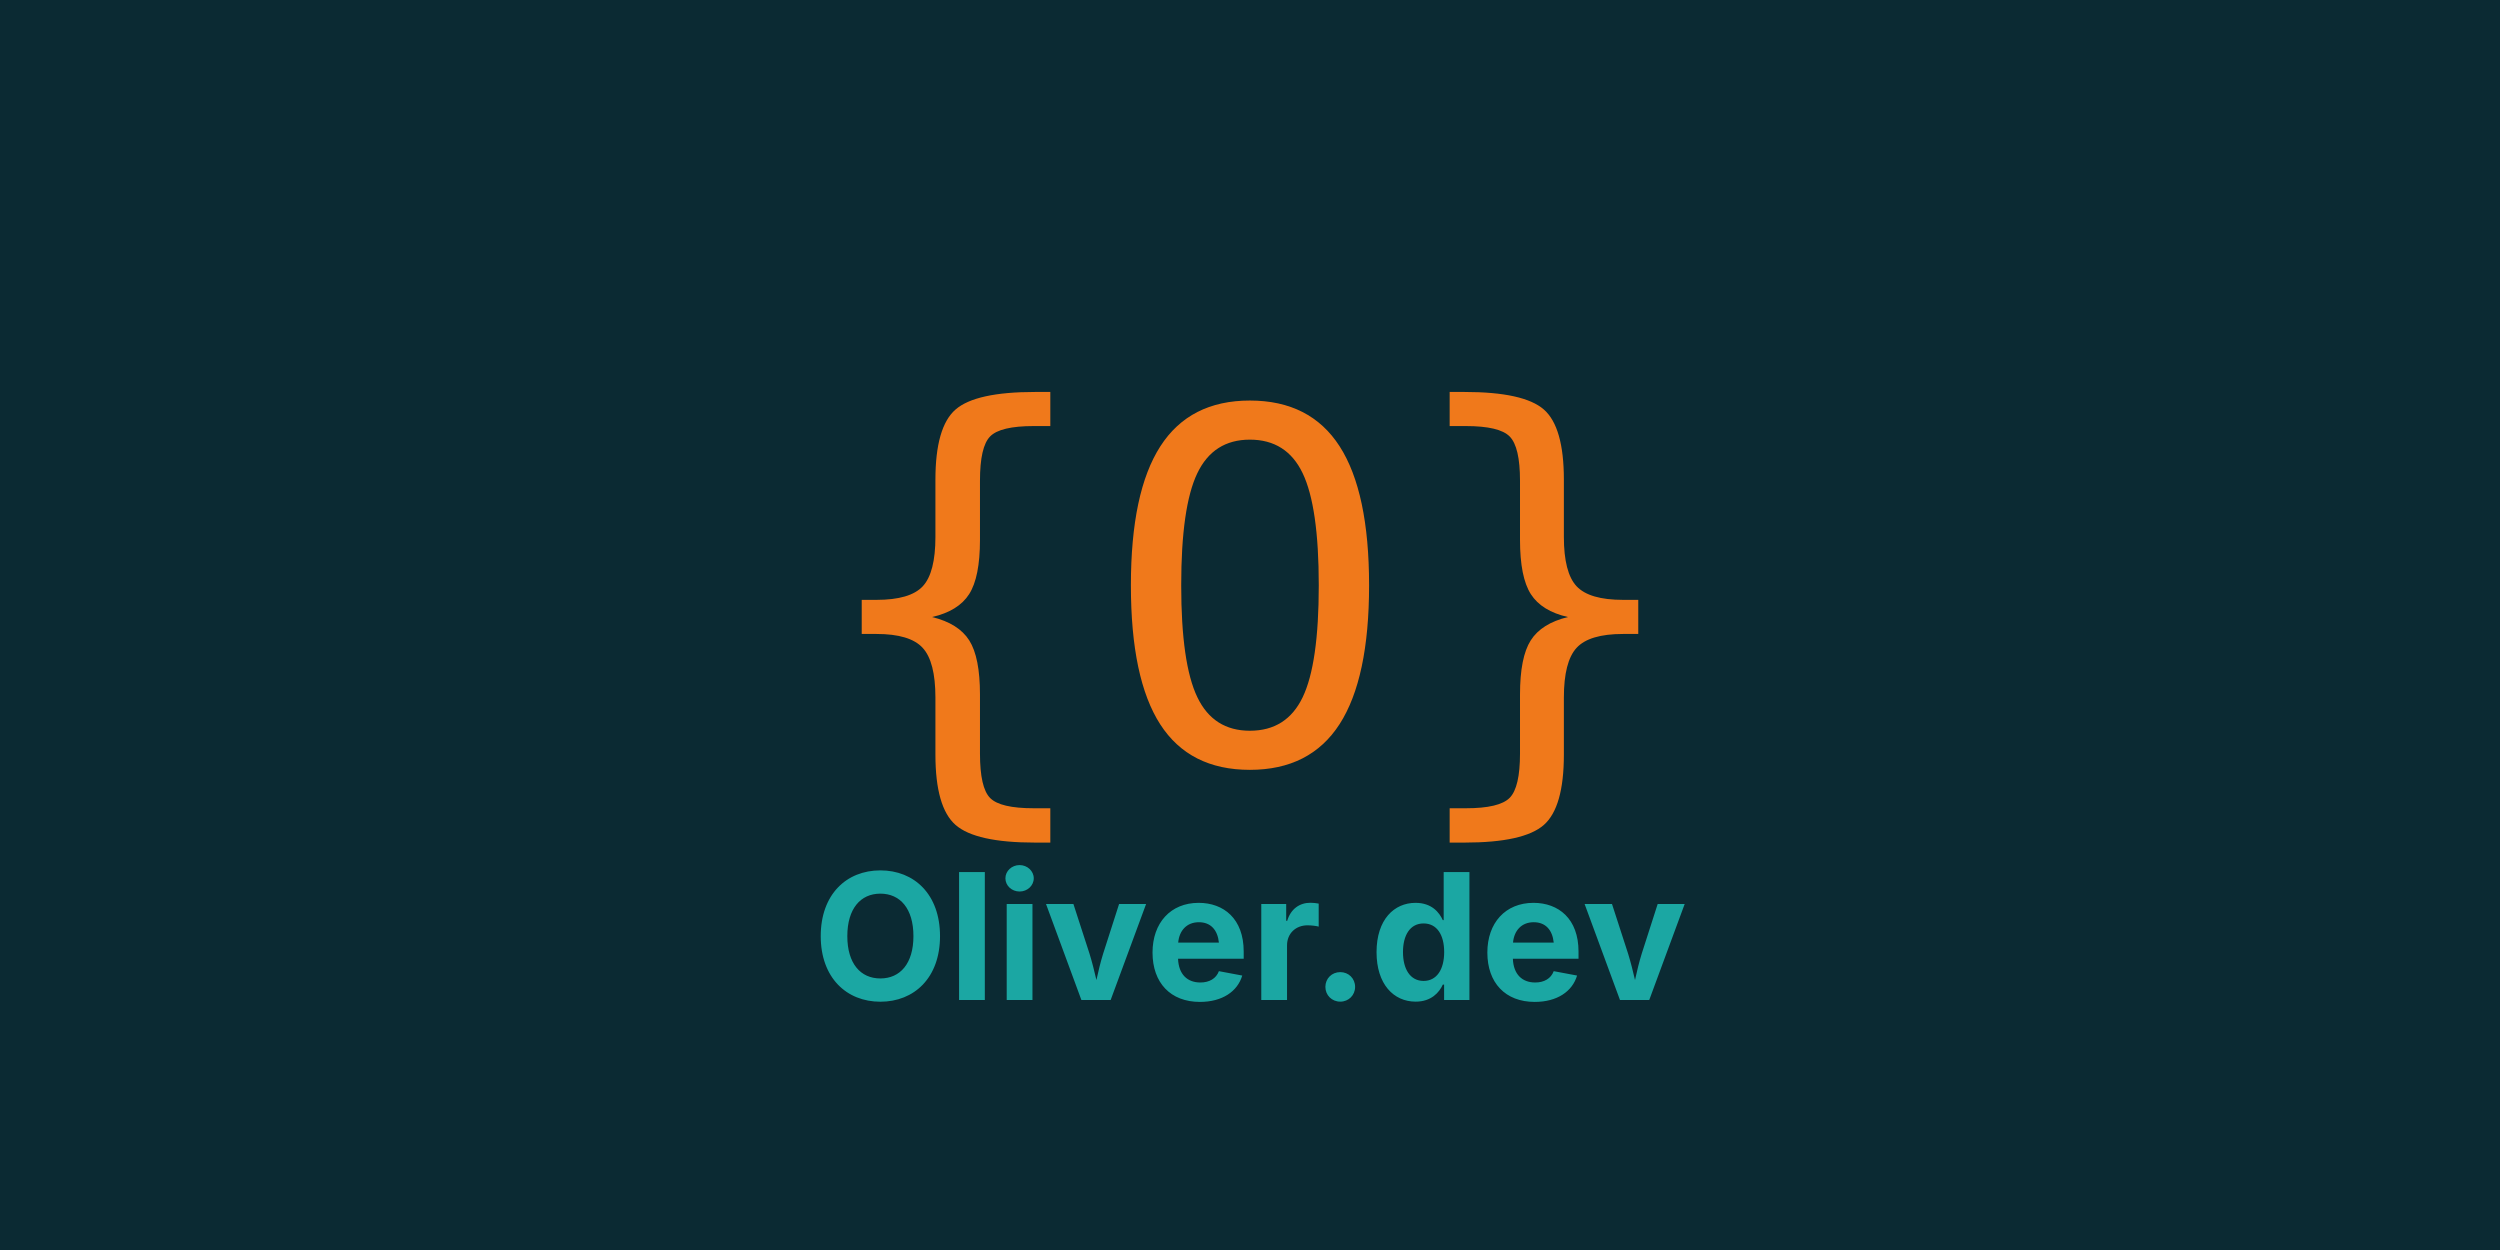
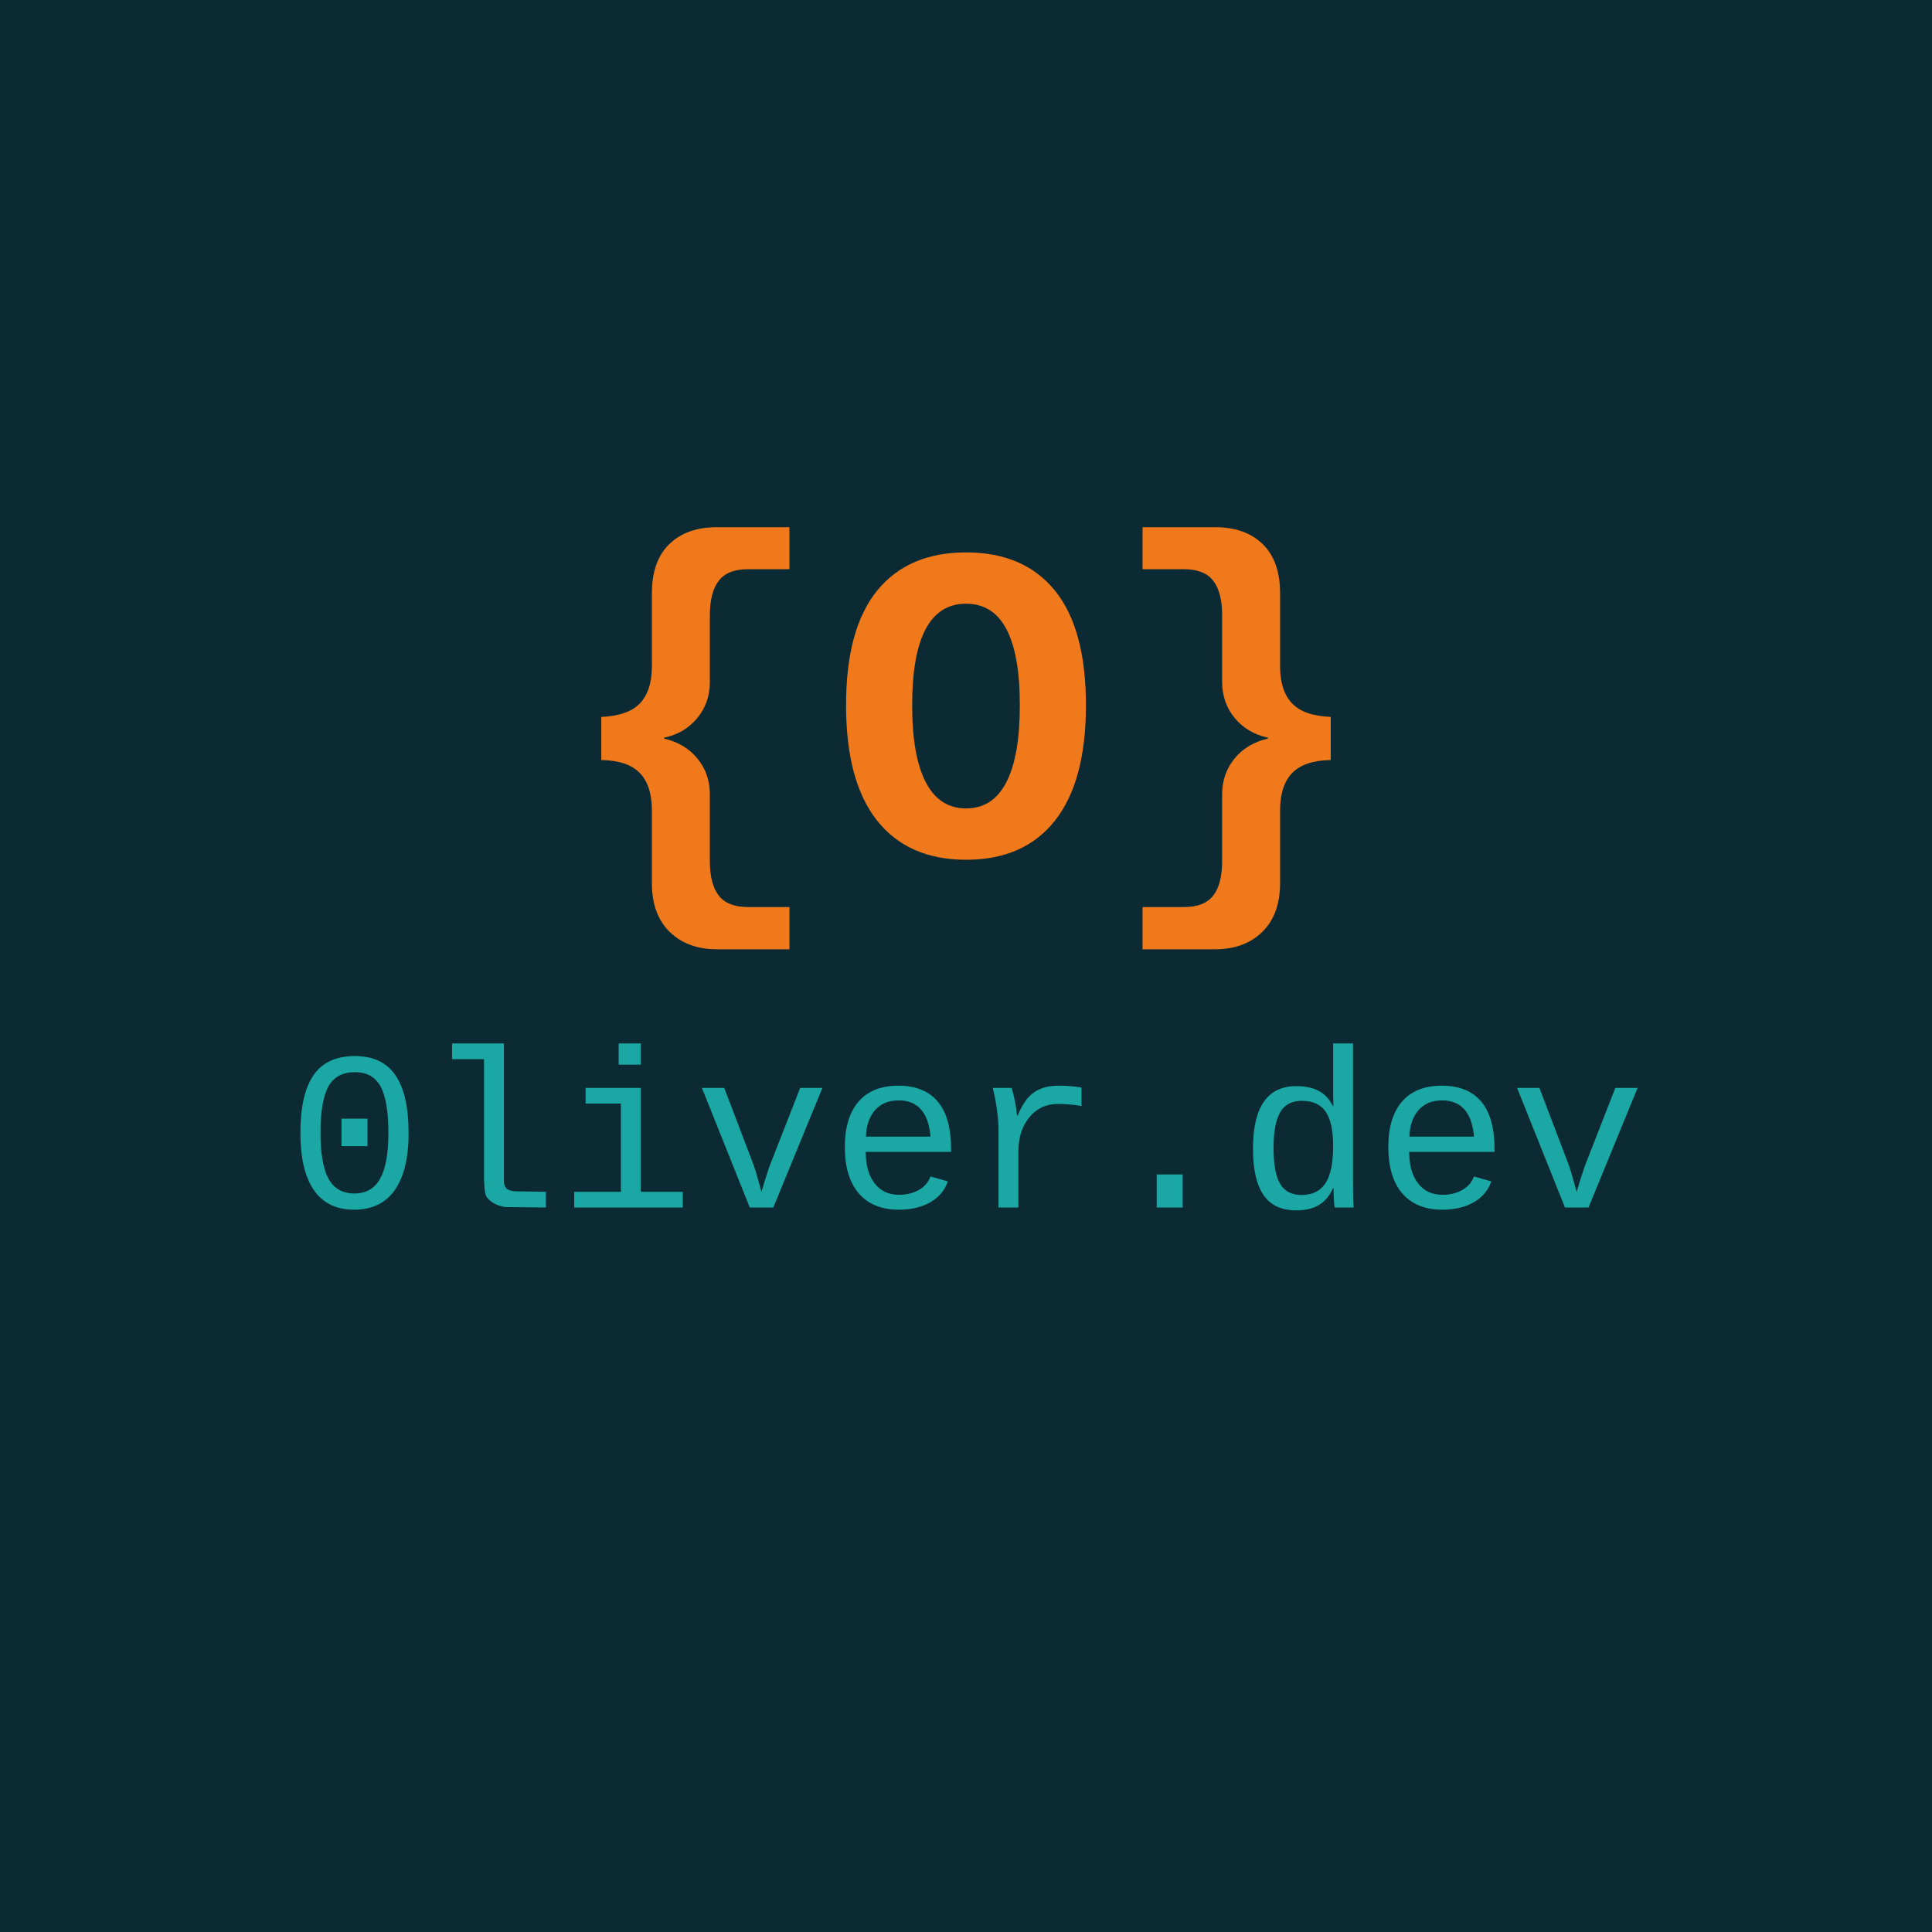
- <svg xmlns="http://www.w3.org/2000/svg" width="1024" height="512" viewBox="0 0 1024 512">
-   <rect width="1024" height="512" fill="#0B2A33" />
-   <g transform="translate(0,10)">
-     <text x="50%" y="48%" text-anchor="middle" font-family="monospace" font-size="200" fill="#F0791B" dominant-baseline="middle">{O}</text>
-   </g>
-   <text x="50%" y="80%" text-anchor="middle" font-family="Inter, -apple-system, system-ui, sans-serif" font-size="72" fill="#1BA7A3" font-weight="700">Oliver.dev</text>
+ <svg xmlns="http://www.w3.org/2000/svg" width="768" height="768" viewBox="0 0 768 768" fill="none">
+   <rect width="768" height="768" fill="#0B2A33" />
+   <text x="384" y="340" text-anchor="middle" font-family="ui-monospace, SFMono-Regular, Menlo, Monaco, Consolas, 'Liberation Mono', 'Courier New', monospace" font-size="180" font-weight="700" fill="#F0791B">{O}</text>
+   <text x="384" y="480" text-anchor="middle" font-family="ui-monospace, SFMono-Regular, Menlo, Monaco, Consolas, 'Liberation Mono', 'Courier New', monospace" font-size="90" font-weight="500" fill="#1BA7A3">0liver.dev</text>
</svg>
